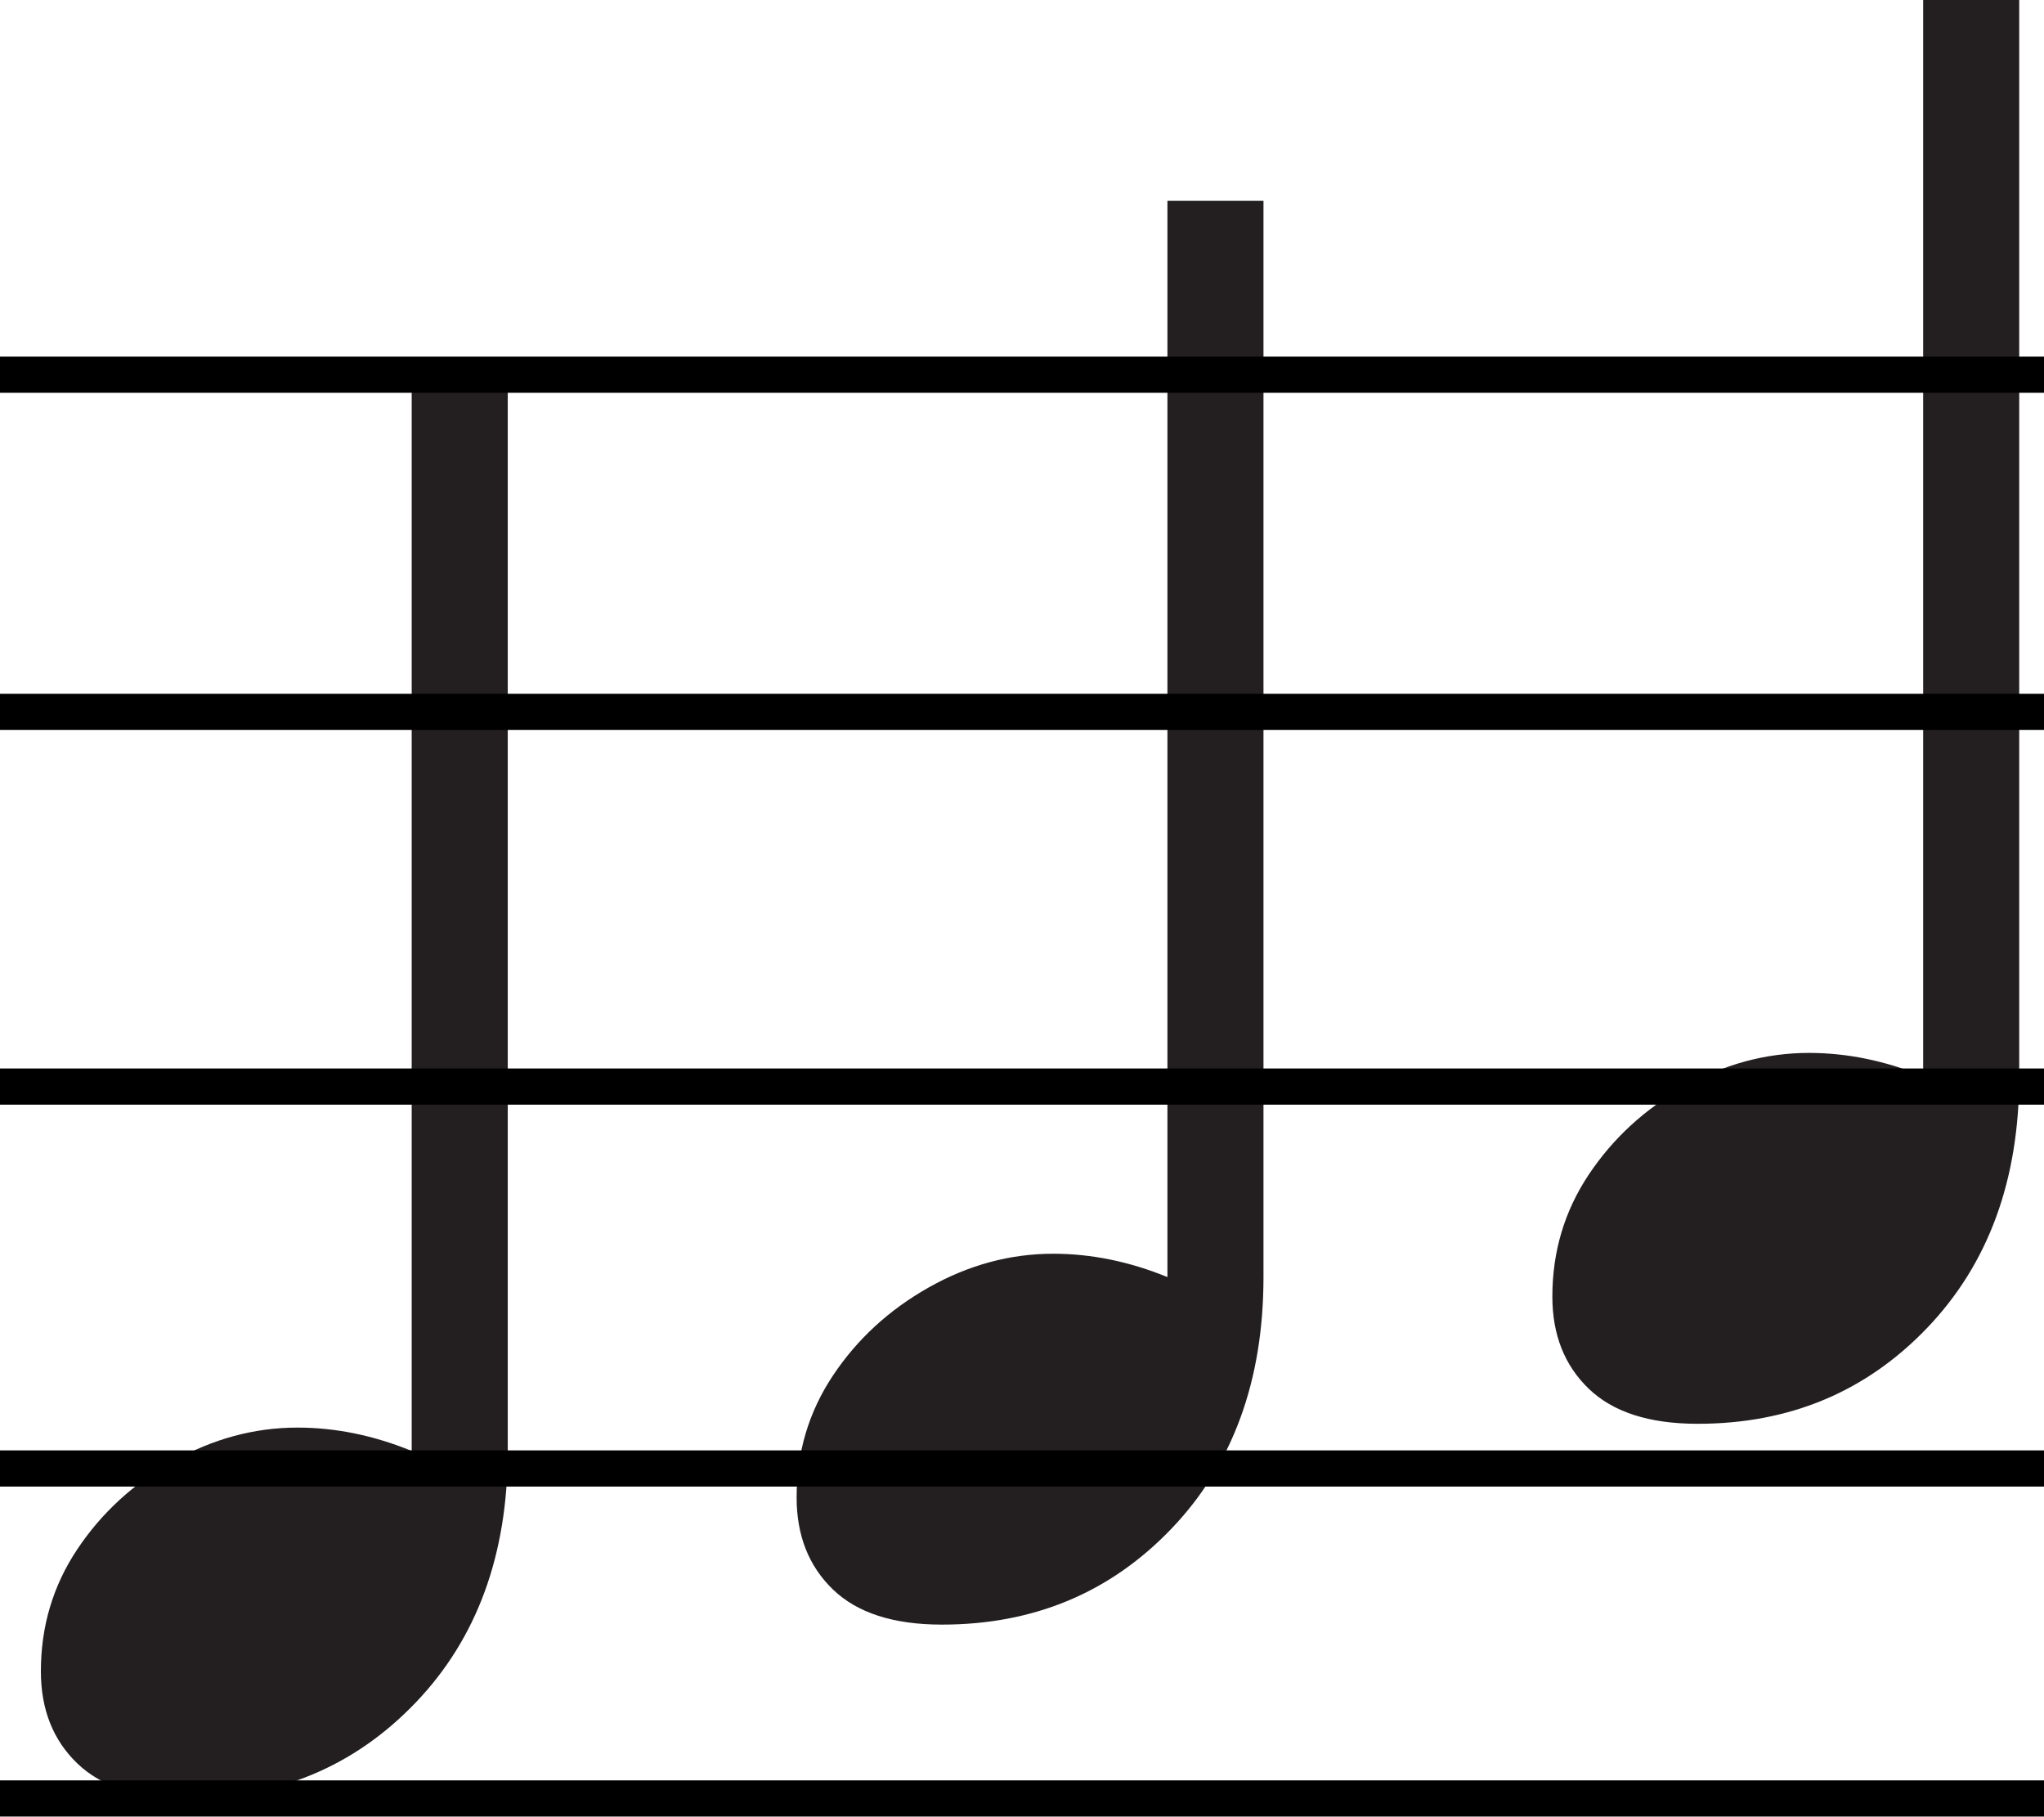
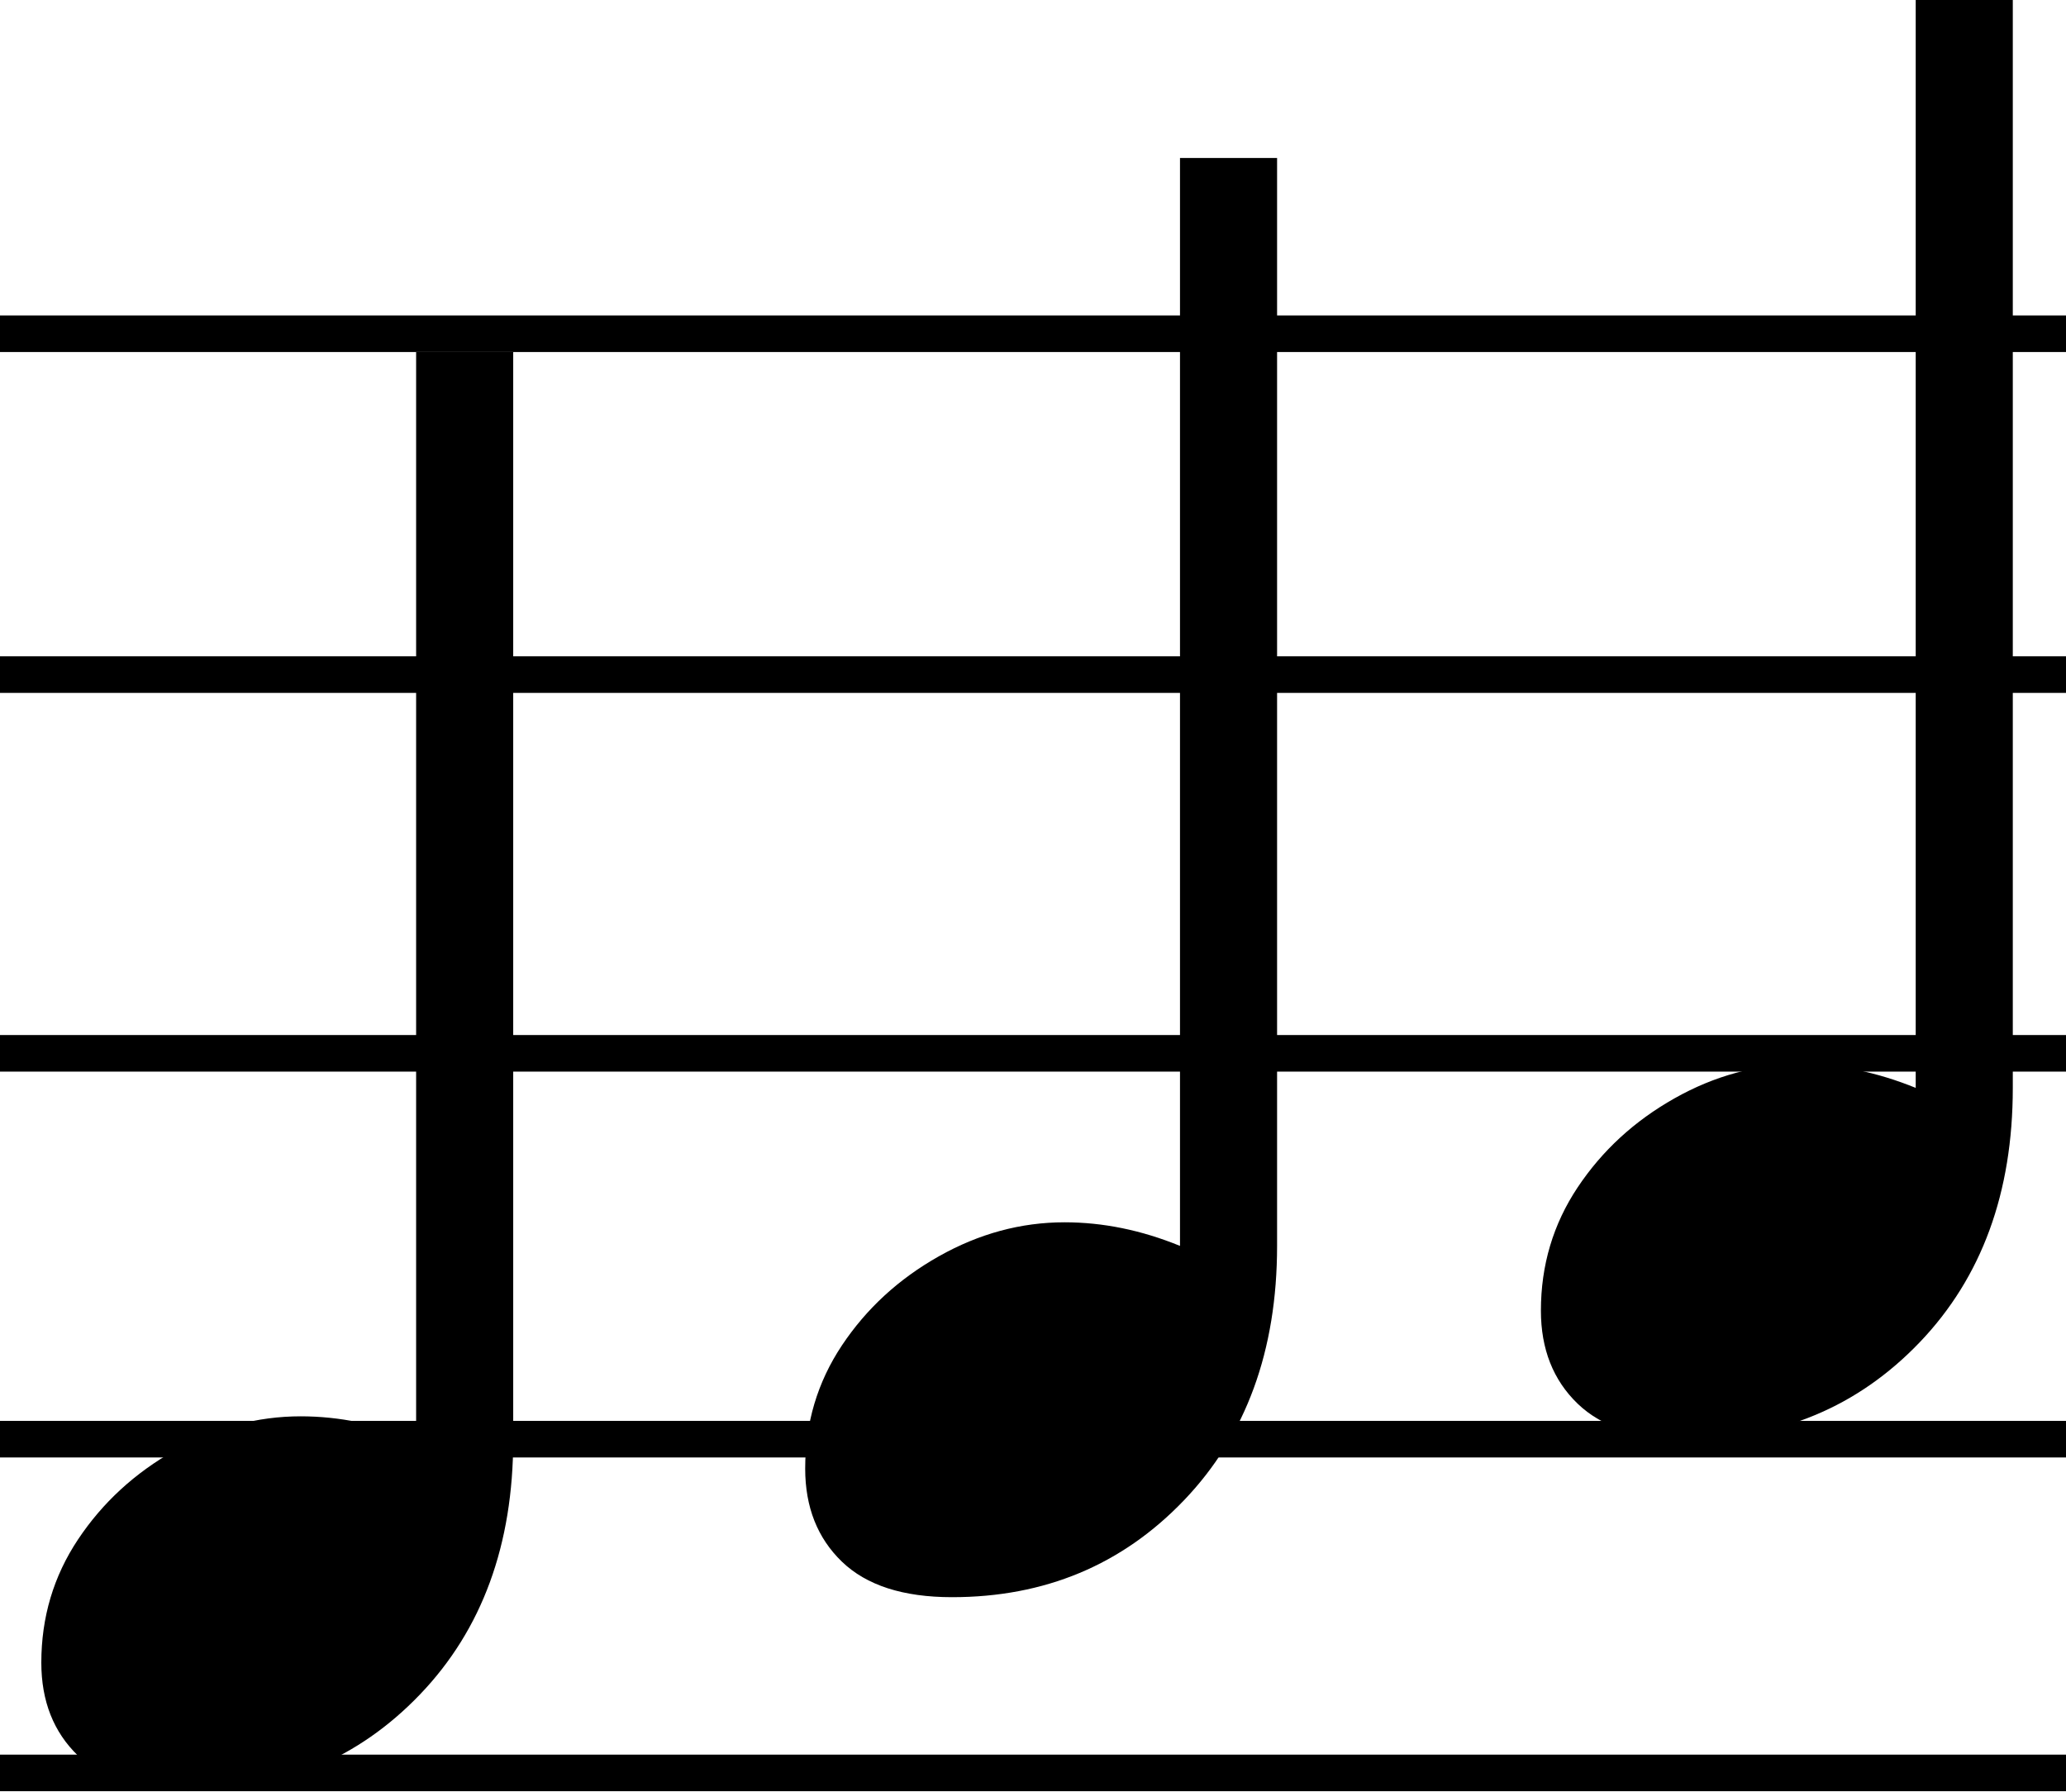
- <svg xmlns="http://www.w3.org/2000/svg" id="Layer_2" data-name="Layer 2" viewBox="0 0 113 100.41">
-   <defs>
-     <style>
-       .cls-1, .cls-2 {
-         fill: #231f20;
-       }
- 
-       .cls-2 {
-         stroke: #000;
-         stroke-miterlimit: 10;
-         stroke-width: 2px;
-       }
-     </style>
-   </defs>
-   <g id="Layer_1-2" data-name="Layer 1">
-     <g>
-       <path class="cls-1" d="M22.77,20.71h5.3v59.49c0,5.73-1.7,10.37-5.09,13.91-3.39,3.54-7.62,5.3-12.69,5.3-2.68,0-4.68-.65-6.02-1.94-1.34-1.29-2.01-2.99-2.01-5.09,0-2.48.67-4.73,2.01-6.74,1.34-2.01,3.1-3.63,5.3-4.87,2.2-1.24,4.49-1.86,6.88-1.86,2.1,0,4.2.43,6.31,1.29V20.71Z" />
-       <path class="cls-1" d="M64.55,11.1h5.3v59.49c0,5.73-1.7,10.37-5.09,13.91-3.39,3.54-7.62,5.3-12.69,5.3-2.68,0-4.68-.65-6.02-1.94-1.34-1.29-2.01-2.99-2.01-5.09,0-2.48.67-4.73,2.01-6.74,1.34-2.01,3.1-3.63,5.3-4.87,2.2-1.24,4.49-1.86,6.88-1.86,2.1,0,4.2.43,6.31,1.29V11.1Z" />
-       <path class="cls-1" d="M106.33,0h5.3v59.49c0,5.73-1.7,10.37-5.09,13.91-3.39,3.54-7.62,5.3-12.69,5.3-2.68,0-4.68-.65-6.02-1.94-1.34-1.29-2.01-2.99-2.01-5.09,0-2.48.67-4.73,2.01-6.74,1.34-2.01,3.1-3.63,5.3-4.87,2.2-1.24,4.49-1.86,6.88-1.86,2.1,0,4.2.43,6.31,1.29V0Z" />
-       <line class="cls-2" y1="20.71" x2="113" y2="20.71" />
-       <line class="cls-2" y1="39.35" x2="113" y2="39.35" />
-       <line class="cls-2" y1="60.06" x2="113" y2="60.06" />
-       <line class="cls-2" y1="99.41" x2="113" y2="99.41" />
-       <line class="cls-2" y1="81.17" x2="113" y2="81.17" />
-     </g>
+ <svg xmlns="http://www.w3.org/2000/svg" viewBox="0 0 113 97.95">
+   <g>
+     <path fill="#000" d="M22.77,19.25h5.3v59.49c0,5.73-1.7,10.37-5.09,13.91-3.39,3.54-7.62,5.3-12.69,5.3-2.68,0-4.68-.65-6.02-1.94-1.34-1.29-2.01-2.99-2.01-5.09,0-2.48.67-4.73,2.01-6.74,1.34-2.01,3.1-3.63,5.3-4.87,2.2-1.24,4.49-1.86,6.88-1.86,2.1,0,4.2.43,6.31,1.29V19.25Z" />
+     <path fill="#000" d="M64.55,8.64h5.3v59.49c0,5.73-1.7,10.37-5.09,13.91-3.39,3.54-7.62,5.3-12.69,5.3-2.68,0-4.68-.65-6.02-1.94-1.34-1.29-2.01-2.99-2.01-5.09,0-2.48.67-4.73,2.01-6.74,1.34-2.01,3.1-3.63,5.3-4.87,2.2-1.24,4.49-1.86,6.88-1.86,2.1,0,4.2.43,6.31,1.29V8.64Z" />
+     <path fill="#000" d="M104.79,0h5.3v59.49c0,5.73-1.7,10.37-5.09,13.91-3.39,3.54-7.62,5.3-12.69,5.3-2.68,0-4.68-.65-6.02-1.94-1.34-1.29-2.01-2.99-2.01-5.09,0-2.48.67-4.73,2.01-6.74,1.34-2.01,3.1-3.63,5.3-4.87,2.2-1.24,4.49-1.86,6.88-1.86,2.1,0,4.2.43,6.31,1.29V0Z" />
+     <rect fill="#000" x="0" y="17.25" width="113" height="2" />
+     <rect fill="#000" x="0" y="35.89" width="113" height="2" />
+     <rect fill="#000" x="0" y="56.6" width="113" height="2" />
+     <rect fill="#000" x="0" y="95.95" width="113" height="2" />
+     <rect fill="#000" x="0" y="77.7" width="113" height="2" />
  </g>
</svg>
